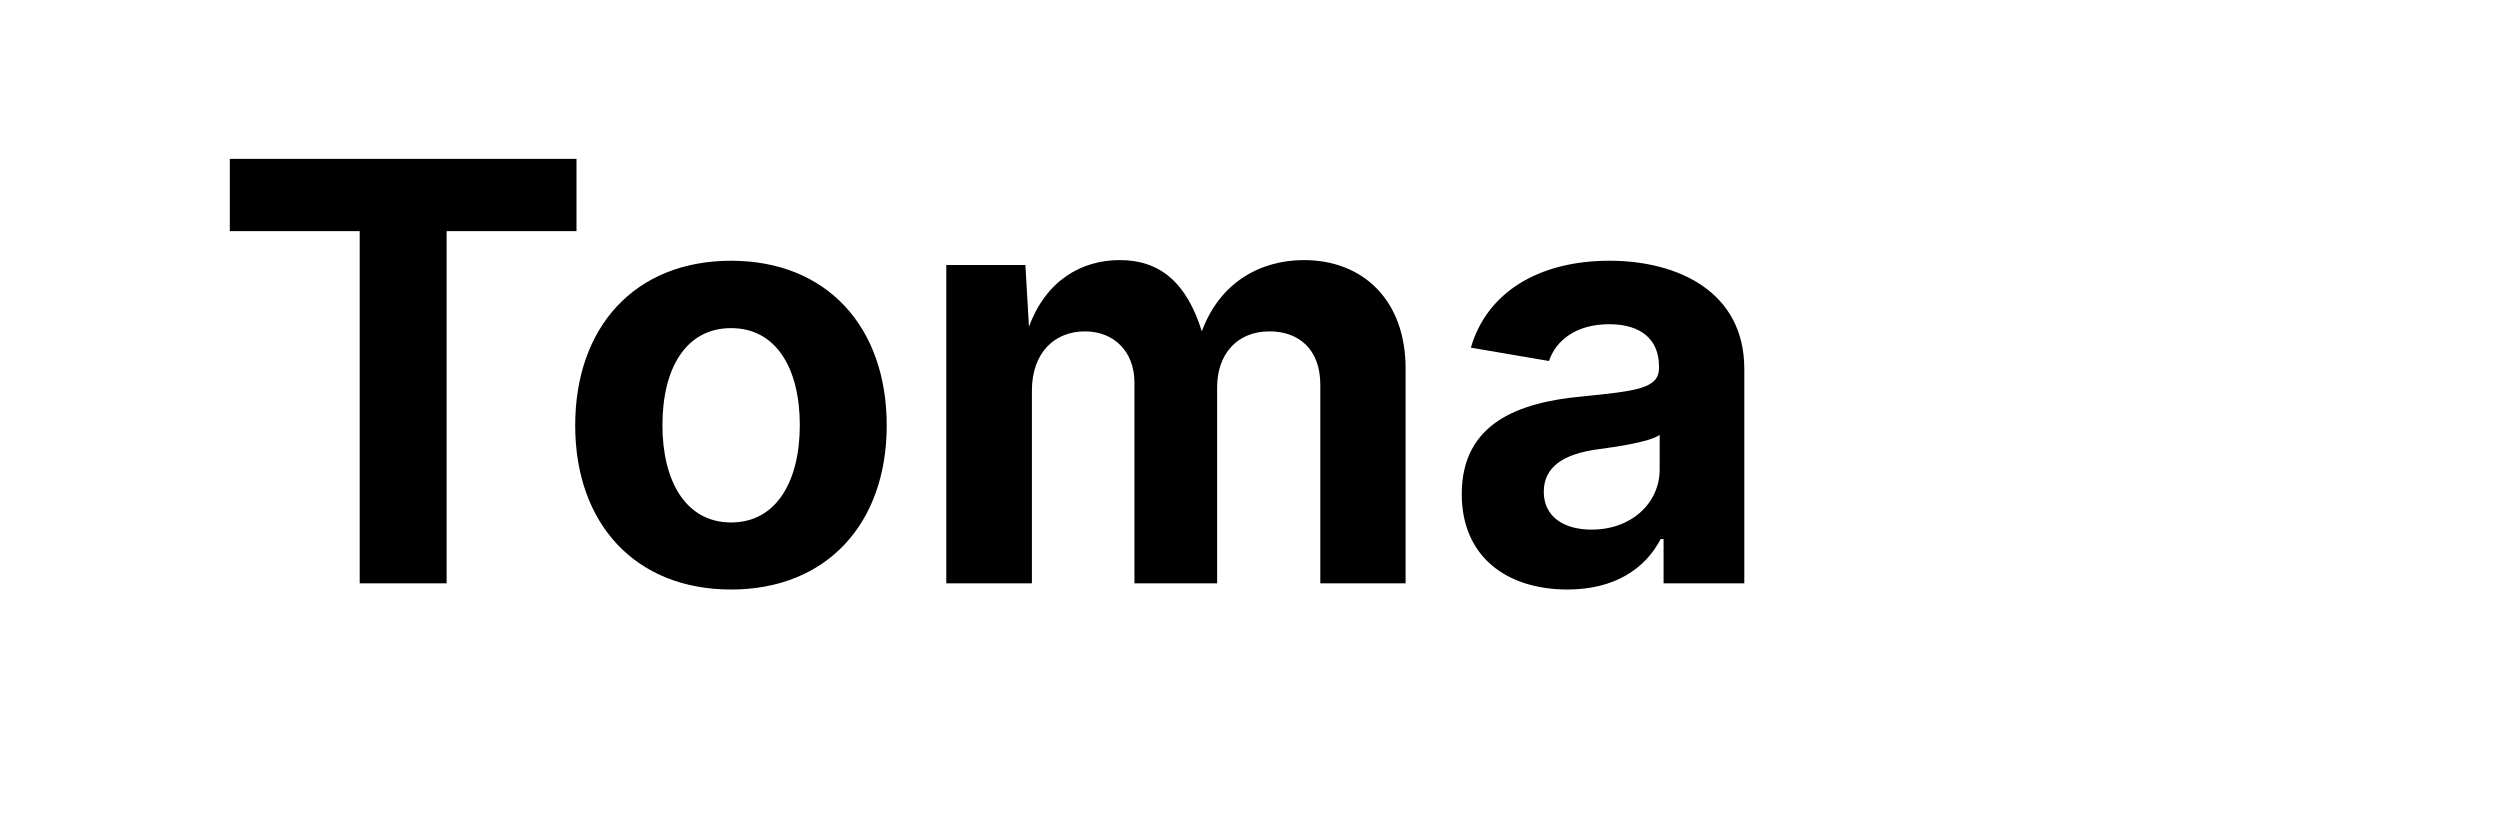
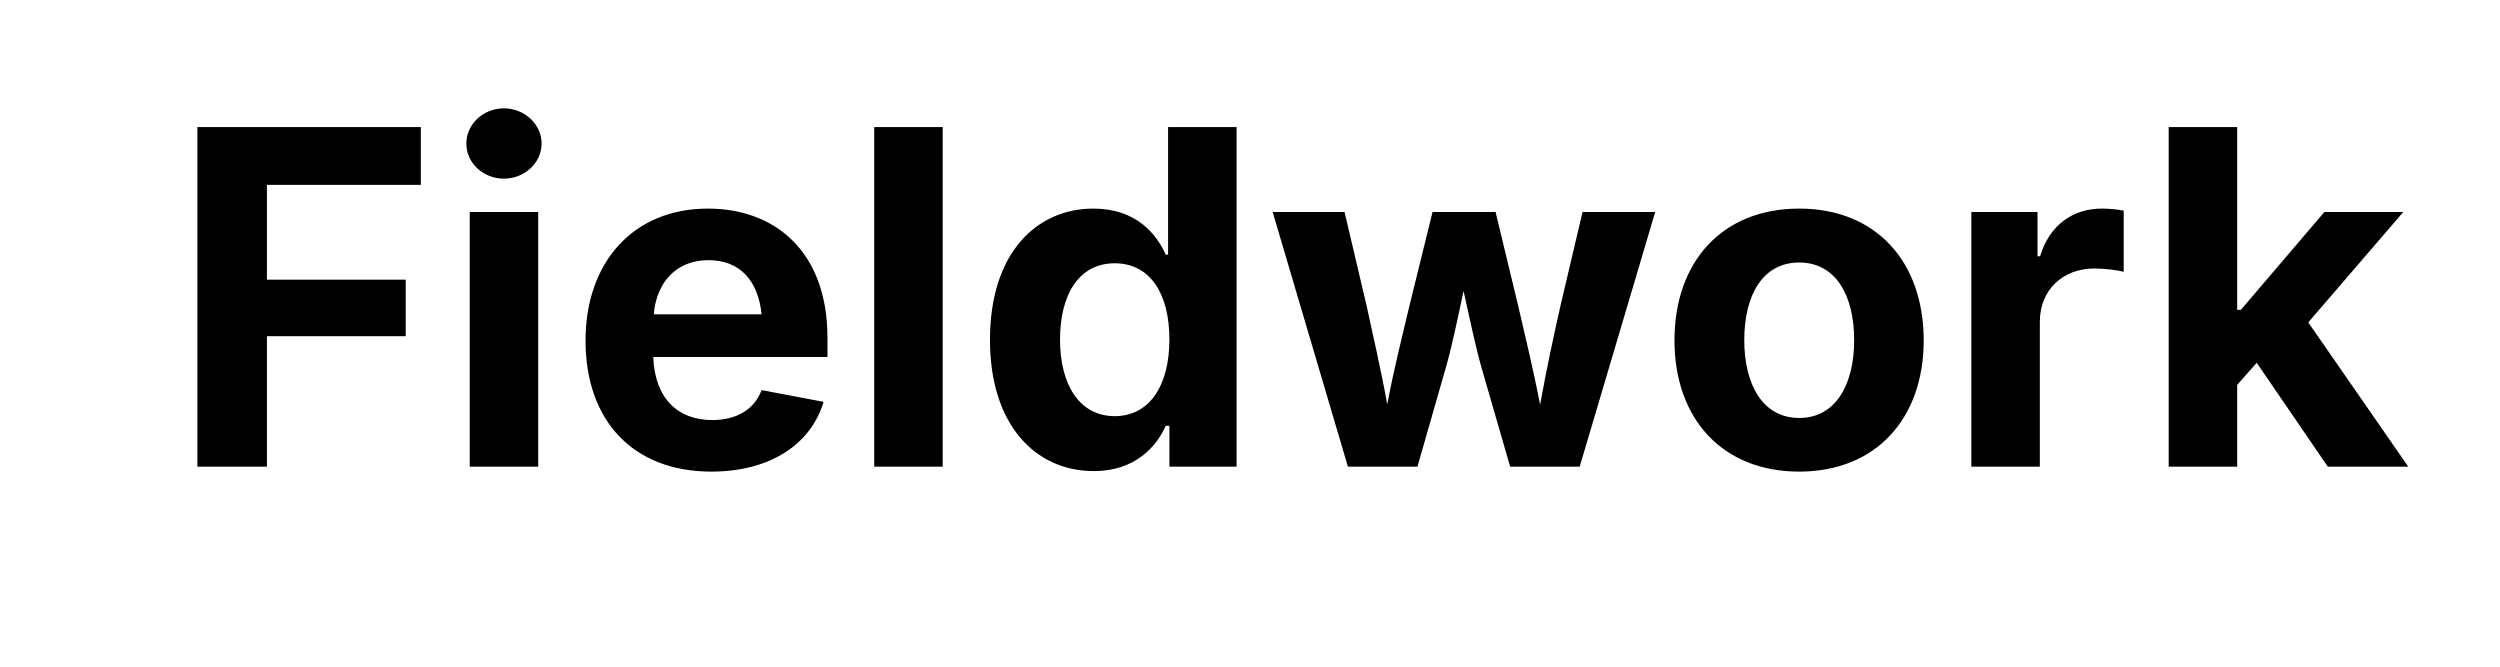
- <svg xmlns="http://www.w3.org/2000/svg" width="120" height="40" viewBox="0 0 120 40" fill="none">
-   <text x="10" y="28" font-family="Inter, sans-serif" font-size="28" font-weight="700" fill="currentColor">Toma</text>
+ <svg xmlns="http://www.w3.org/2000/svg" width="150" height="40" viewBox="0 0 150 40" fill="none">
+   <text x="10" y="28" font-family="Inter, sans-serif" font-size="28" font-weight="700" fill="currentColor">Fieldwork</text>
</svg>
